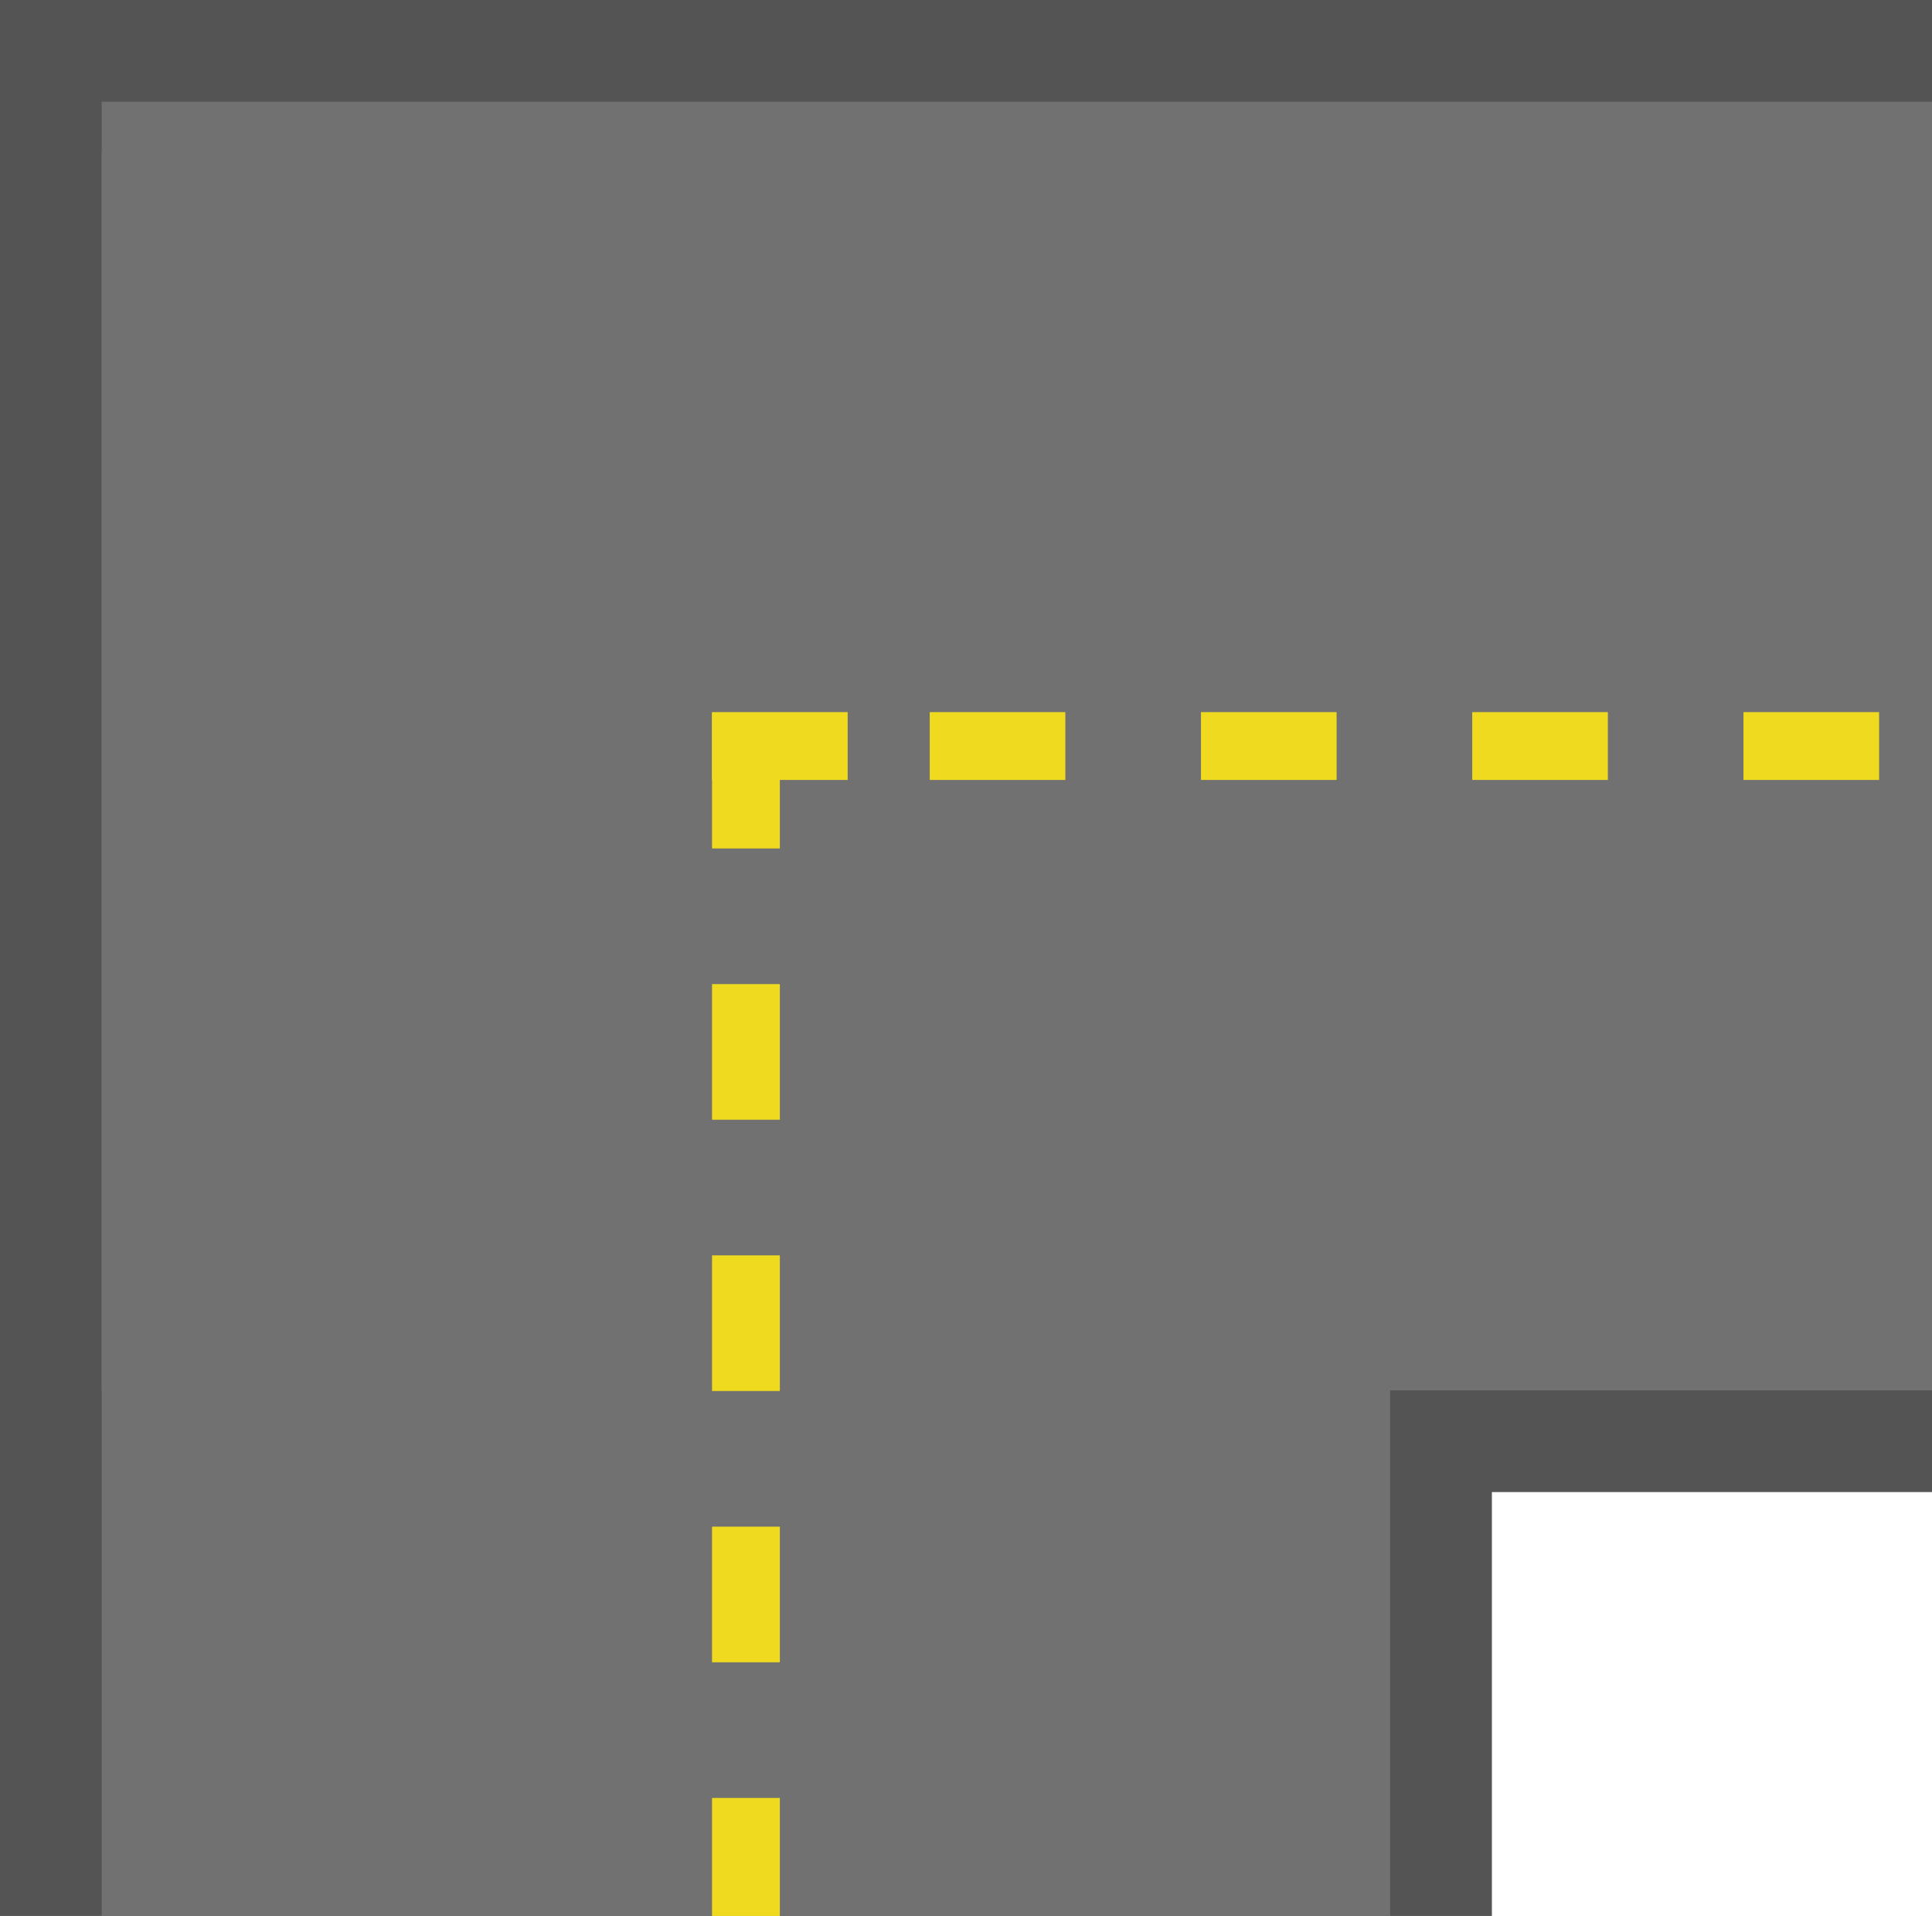
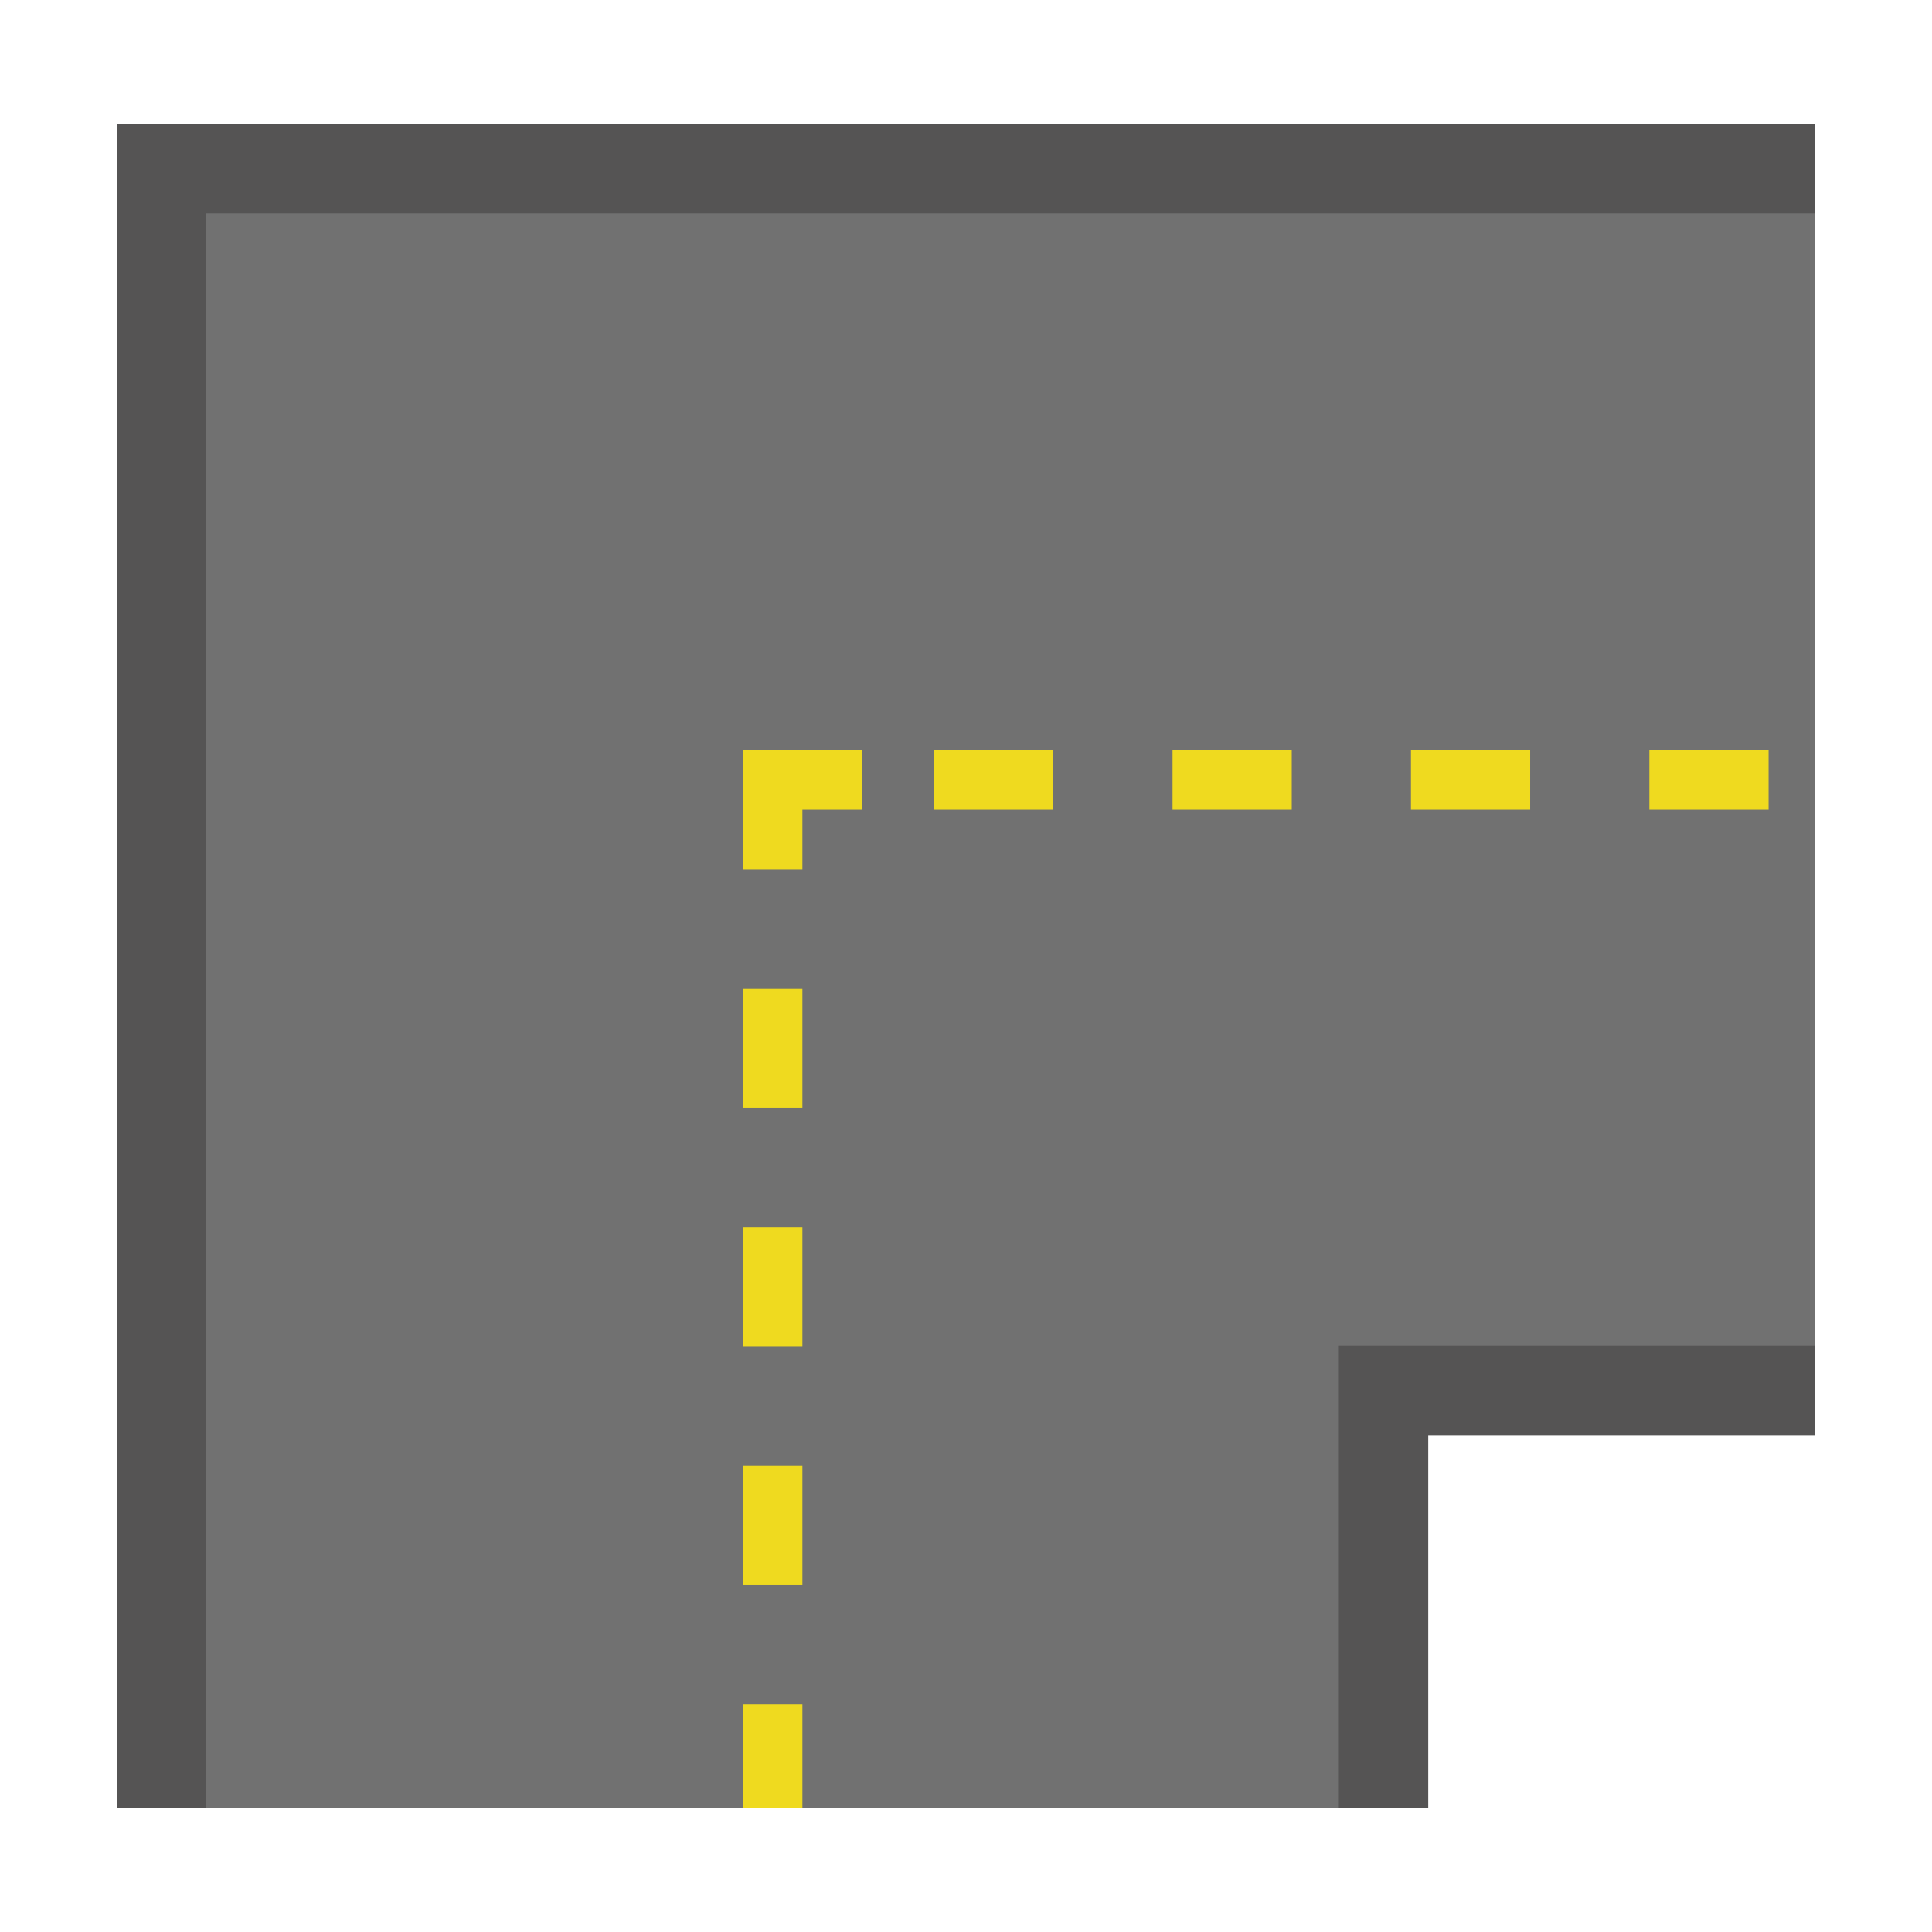
- <svg xmlns="http://www.w3.org/2000/svg" id="Ebene_3" viewBox="0 0 56.98 56.5">
-   <defs>
-     <style>.cls-1{fill:#efda1f;}.cls-2{fill:#717171;}.cls-3{fill:#555454;}</style>
-   </defs>
-   <rect class="cls-3" y=".5" width="44" height="56" />
-   <rect class="cls-3" width="56.98" height="44" />
-   <rect class="cls-2" x="3" y="3" width="53.98" height="38" />
-   <rect class="cls-2" x="3" y="4.5" width="38" height="52" />
-   <path class="cls-1" d="M55.42,23h-4v-2h4v2Zm-8,0h-4v-2h4v2Zm-8,0h-4v-2h4v2Zm-8,0h-4v-2h4v2Z" />
-   <path class="cls-1" d="M23,56.5h-2v-3.48h2v3.48Zm0-7.48h-2v-4h2v4Zm0-8h-2v-4h2v4Zm0-8h-2v-4h2v4Zm0-8h-2v-4h2v4Z" />
-   <rect class="cls-1" x="21" y="21" width="4" height="2" />
+ <svg xmlns="http://www.w3.org/2000/svg" width="100%" height="100%" viewBox="0 0 200 200" version="1.1" xml:space="preserve" style="fill-rule:evenodd;clip-rule:evenodd;stroke-linejoin:round;stroke-miterlimit:2;">
+   <g transform="matrix(3.08508,0,0,3.08508,100,100)">
+     <g transform="matrix(1,0,0,1,-28.49,-28.25)">
+       <rect x="0" y="0.5" width="44" height="56" style="fill:rgb(85,84,84);" />
+       <rect x="0" y="0" width="56.98" height="44" style="fill:rgb(85,84,84);" />
+       <rect x="3" y="3" width="53.98" height="38" style="fill:rgb(113,113,113);" />
+       <rect x="3" y="4.5" width="38" height="52" style="fill:rgb(113,113,113);" />
+       <path d="M55.42,23L51.42,23L51.42,21L55.42,21L55.42,23ZM47.42,23L43.42,23L43.42,21L47.42,21L47.42,23ZM39.42,23L35.42,23L35.42,21L39.42,21L39.42,23ZM31.42,23L27.42,23L27.42,21L31.42,21L31.42,23Z" style="fill:rgb(239,218,31);fill-rule:nonzero;" />
+       <path d="M23,56.5L21,56.5L21,53.02L23,53.02L23,56.5ZM23,49.02L21,49.02L21,45.02L23,45.02L23,49.02ZM23,41.02L21,41.02L21,37.02L23,37.02L23,41.02ZM23,33.02L21,33.02L21,29.02L23,29.02L23,33.02ZM23,25.02L21,25.02L21,21.02L23,21.02L23,25.02Z" style="fill:rgb(239,218,31);fill-rule:nonzero;" />
+       <rect x="21" y="21" width="4" height="2" style="fill:rgb(239,218,31);" />
+     </g>
+   </g>
</svg>
